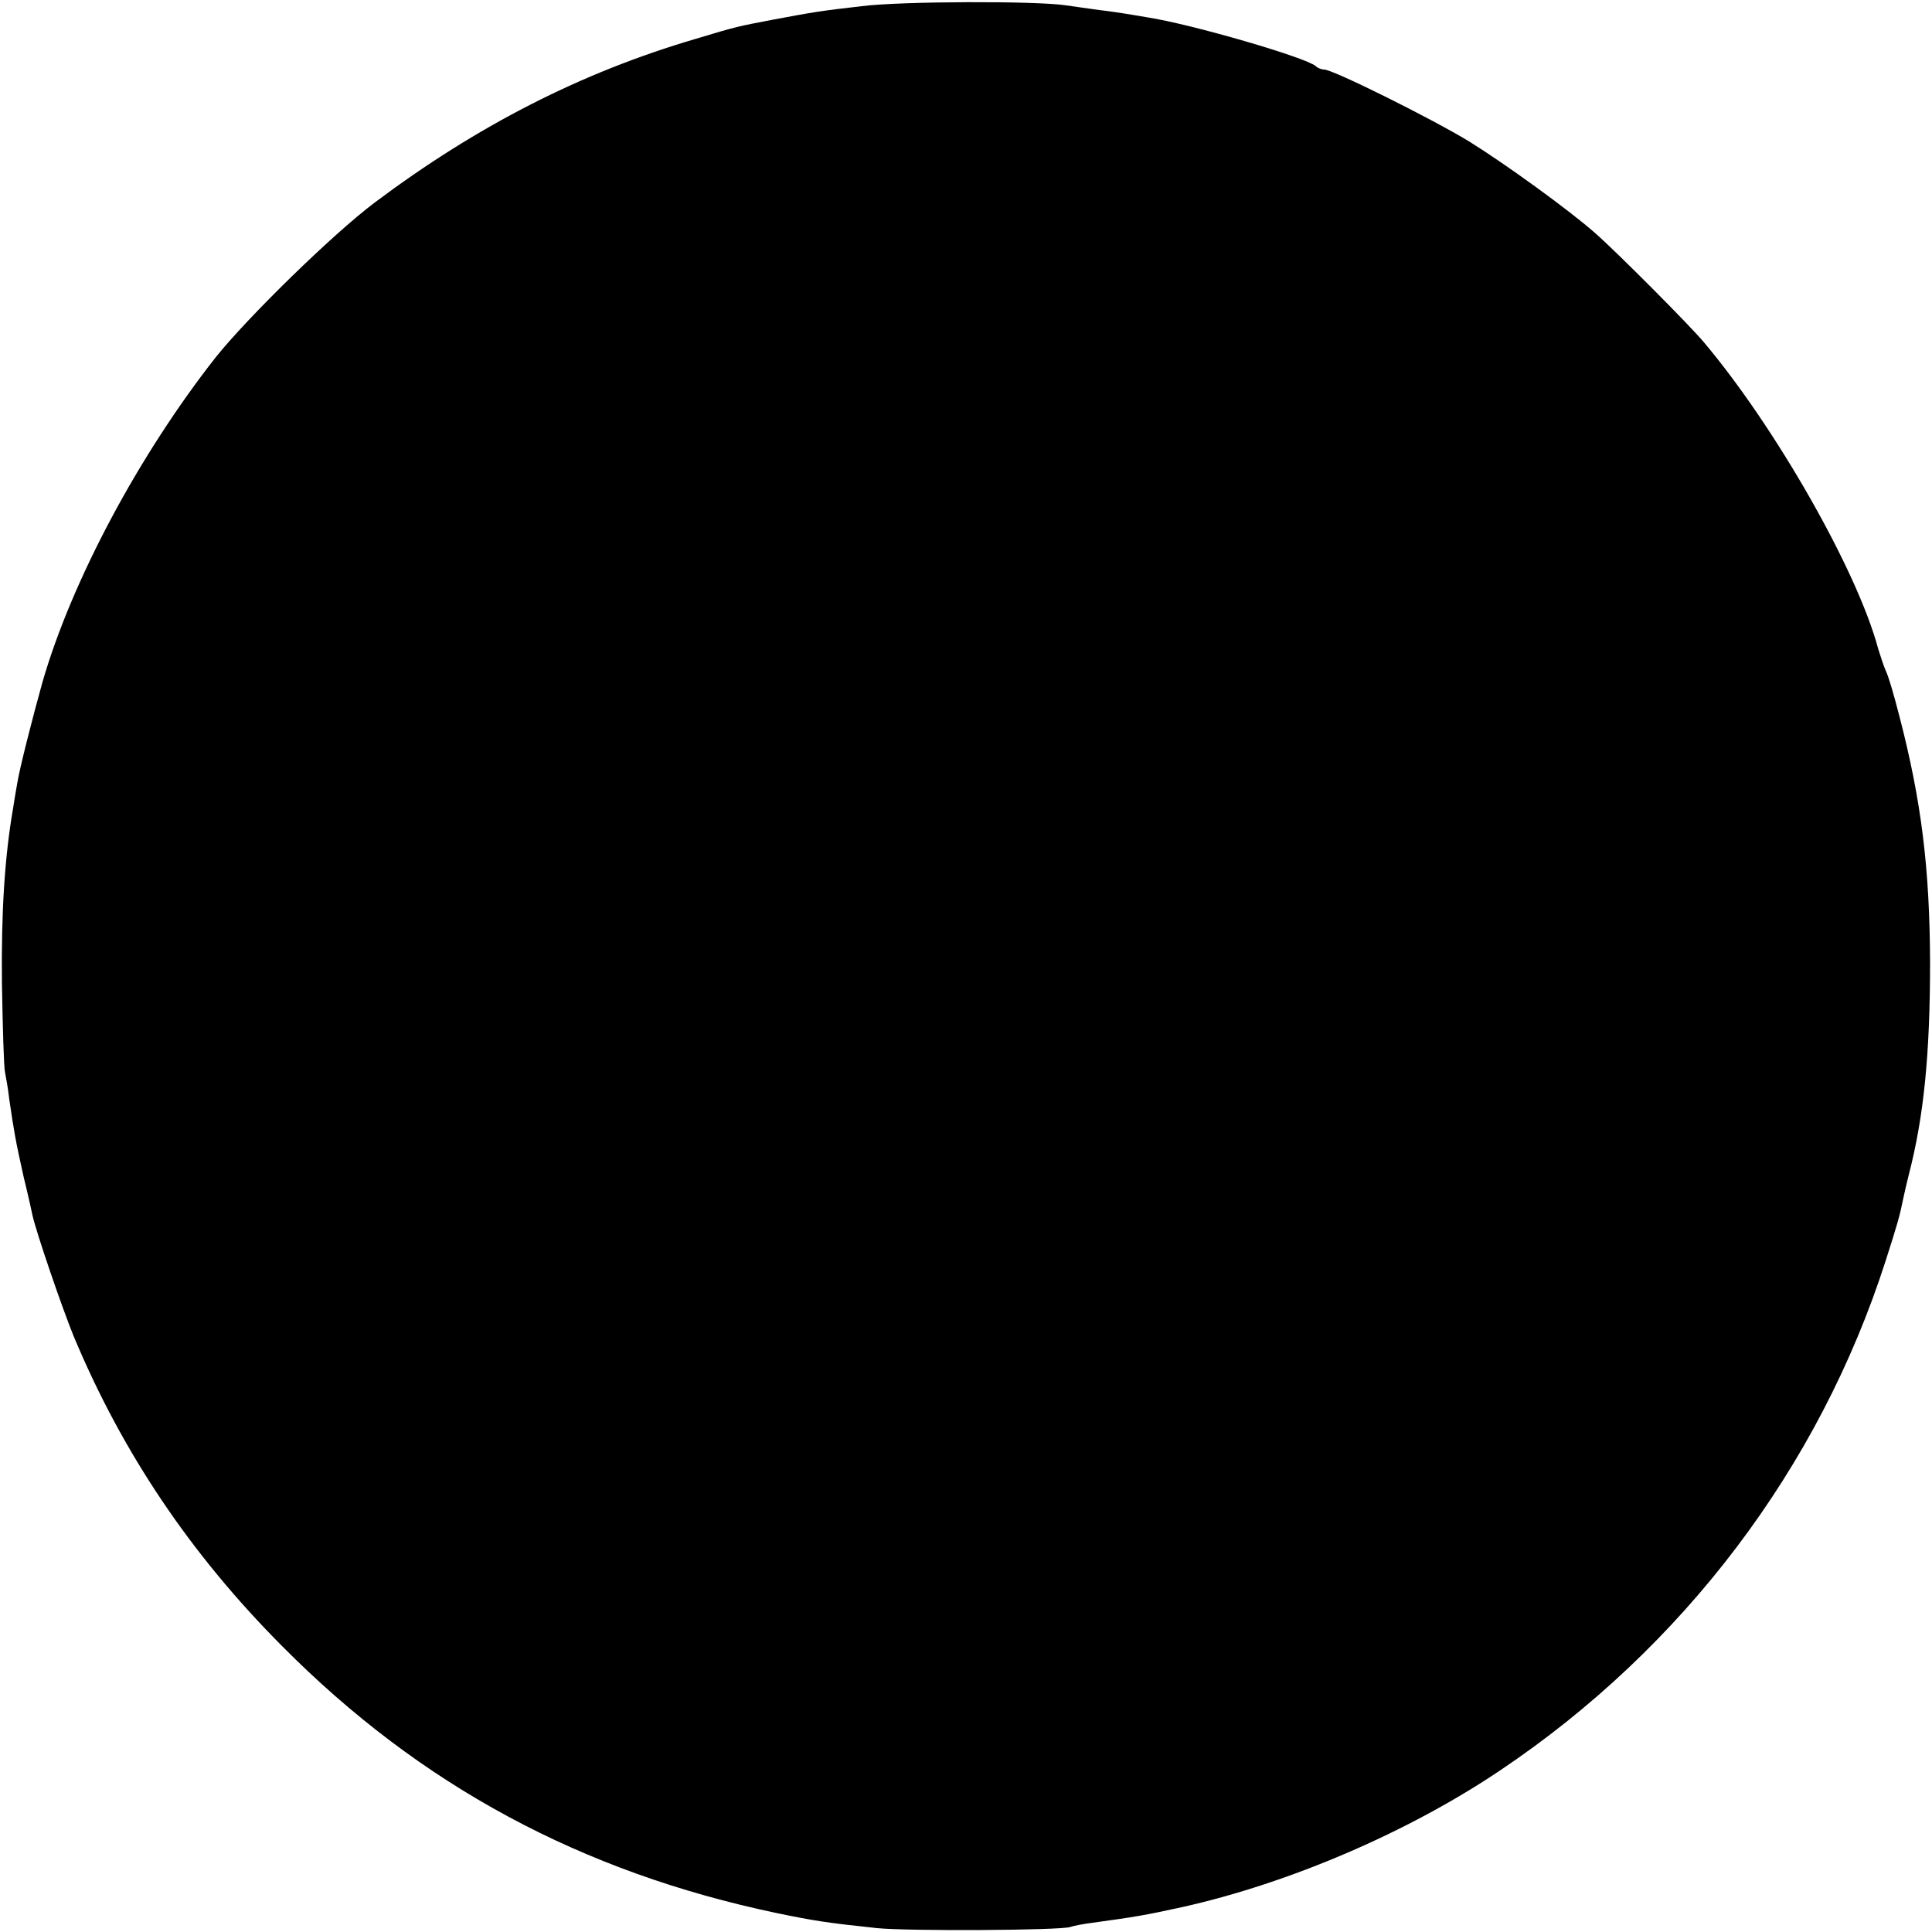
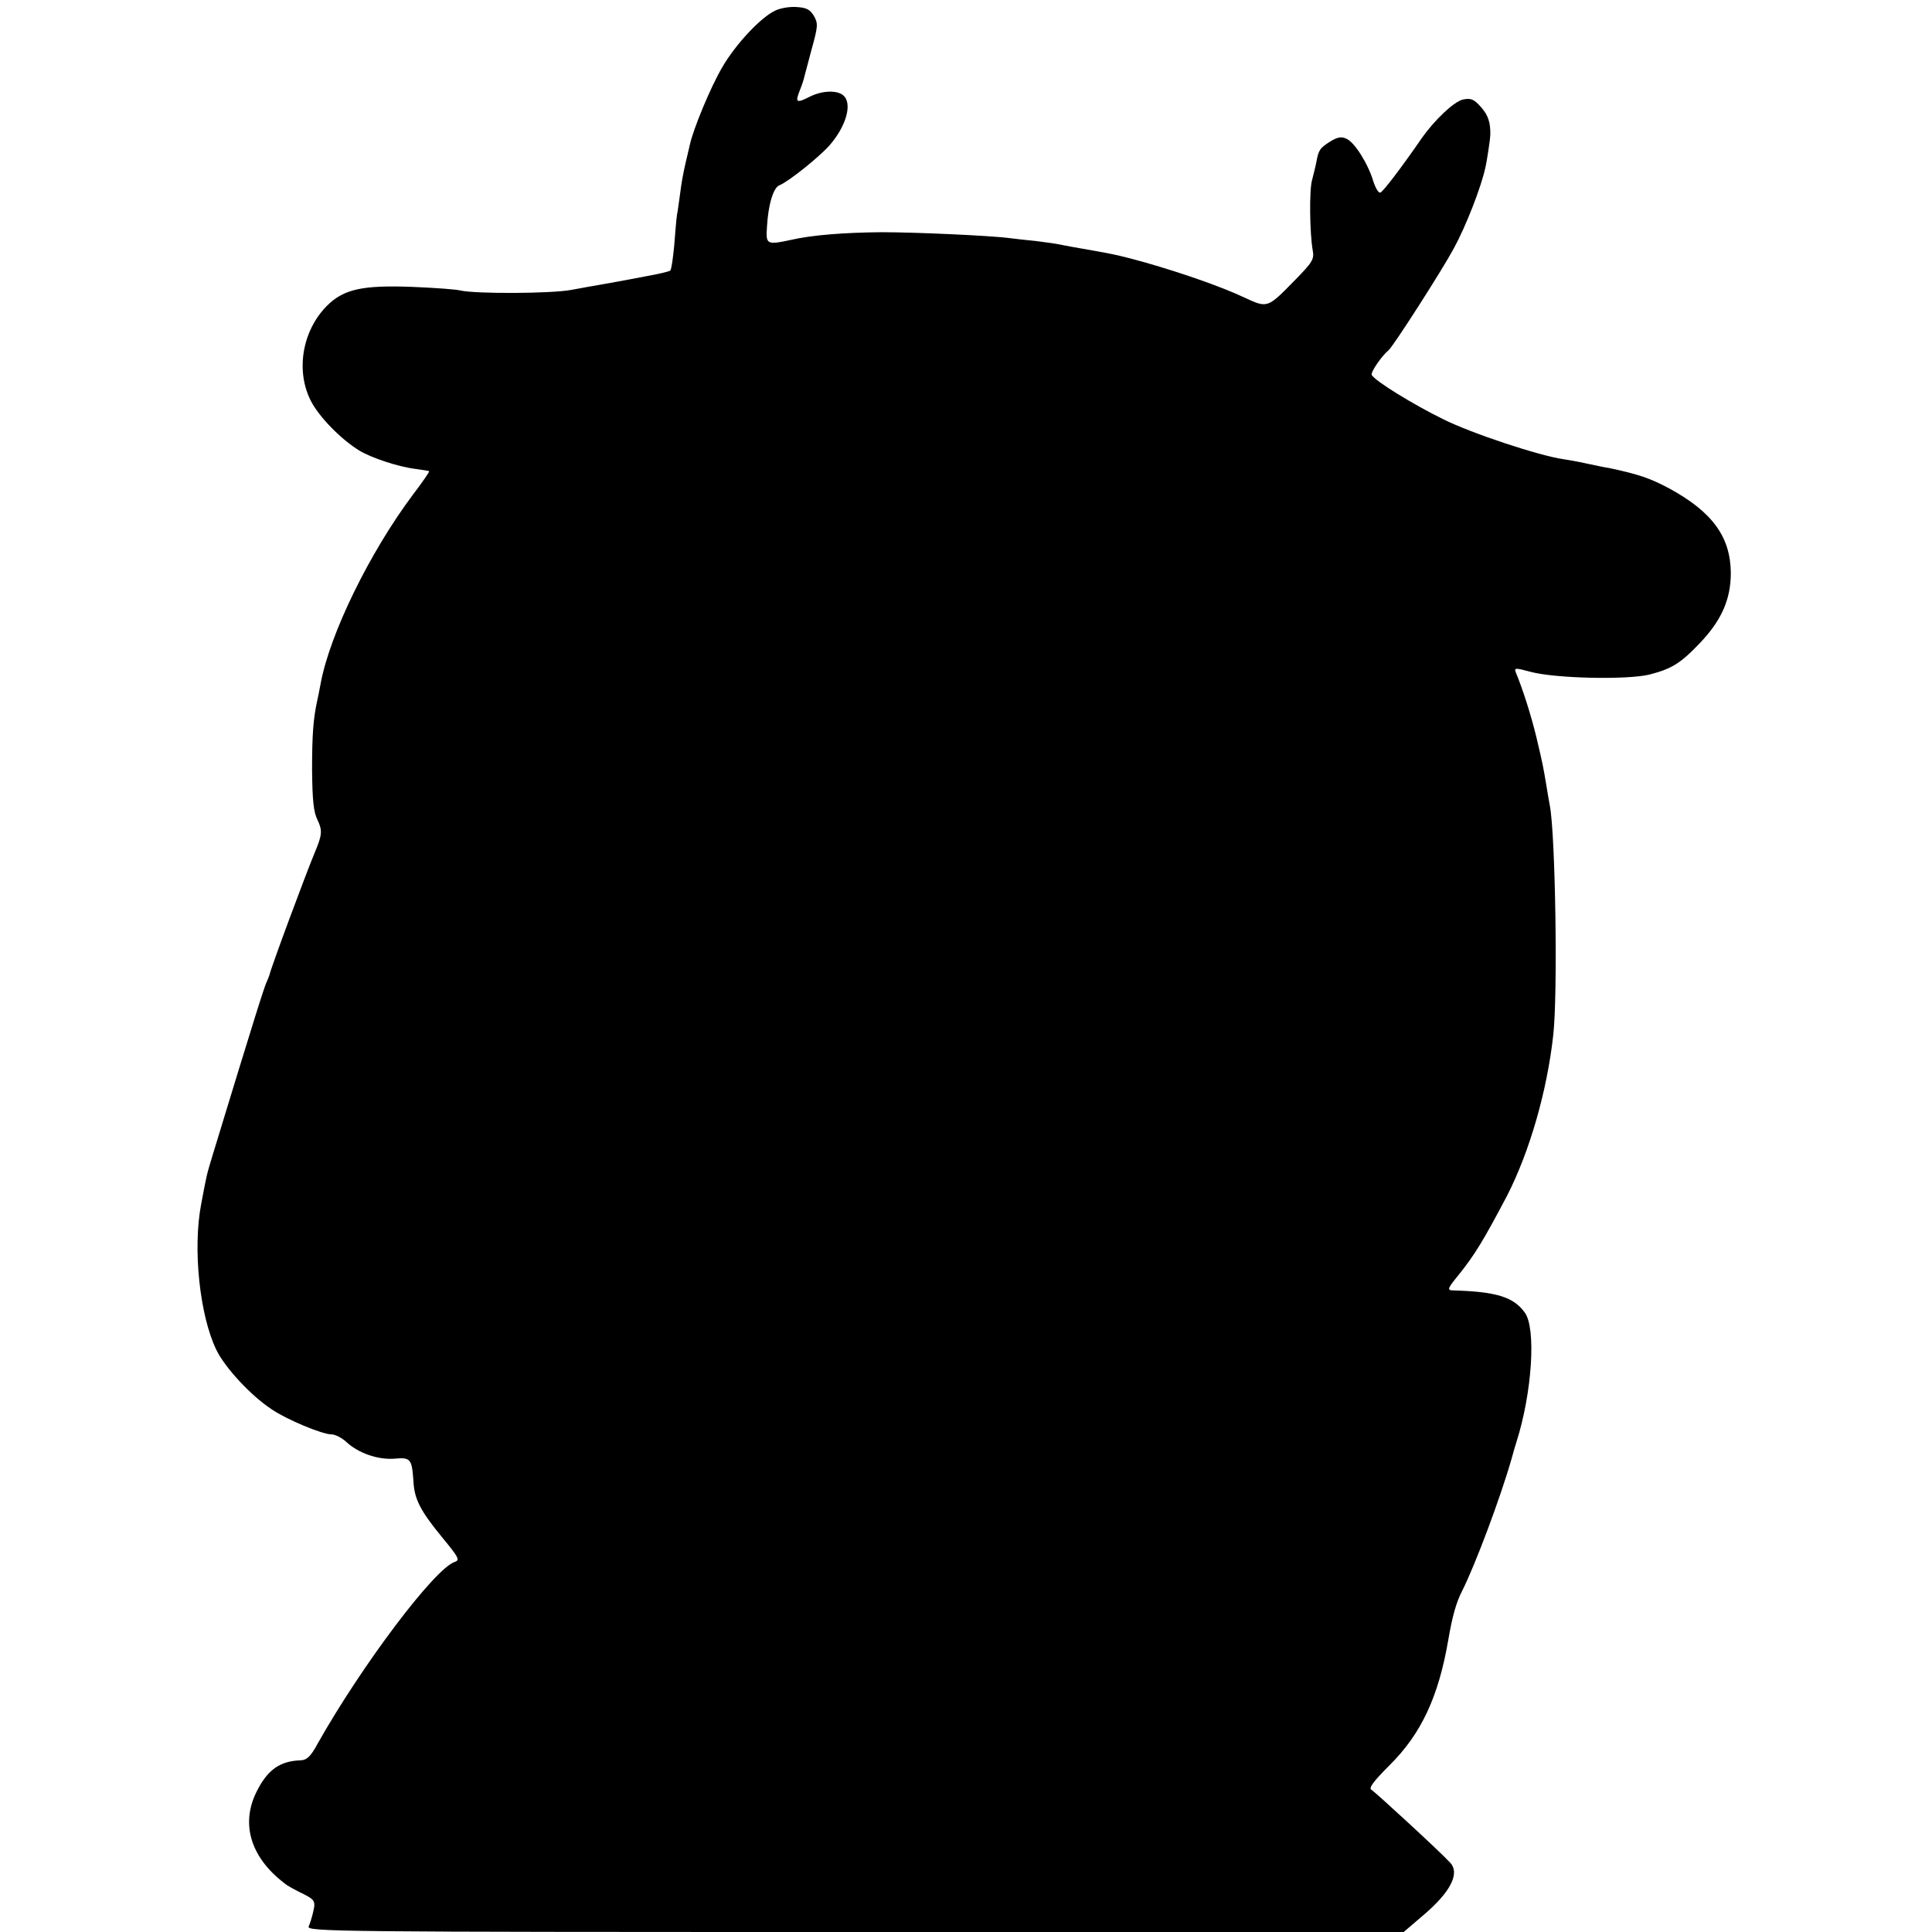
- <svg xmlns="http://www.w3.org/2000/svg" version="1.0" width="500pt" height="500pt" viewBox="0 0 500 500" preserveAspectRatio="xMidYMid meet">
-   <g transform="translate(0,500) scale(0.1,-0.1)" fill="#000000" stroke="none">
-     <path d="M2230 4984 c-106 -12 -129 -16 -230 -35 -89 -17 -92 -17 -201 -50 -296 -87 -565 -225 -829 -423 -108 -81 -329 -297 -412 -401 -198 -252 -372 -577 -448 -840 -26 -93 -59 -223 -65 -260 -4 -22 -9 -52 -11 -66 -22 -127 -31 -269 -29 -454 2 -115 5 -219 8 -230 2 -11 8 -42 11 -70 12 -82 16 -106 37 -200 12 -49 22 -94 23 -100 10 -45 76 -238 107 -314 125 -299 301 -562 539 -801 358 -361 775 -585 1280 -691 97 -20 128 -25 260 -39 80 -8 475 -6 500 3 8 3 34 8 58 11 109 15 134 19 234 41 276 62 582 193 820 353 474 318 826 783 998 1319 31 97 36 114 46 163 3 14 9 41 14 60 39 151 55 312 55 550 -1 242 -22 415 -79 635 -16 62 -28 103 -36 120 -5 11 -13 36 -19 55 -54 203 -267 576 -452 795 -37 44 -224 232 -281 282 -68 60 -234 180 -326 237 -97 59 -352 186 -375 186 -7 0 -17 4 -22 9 -25 22 -319 108 -435 126 -25 4 -52 9 -60 10 -8 1 -37 6 -65 9 -27 4 -66 9 -85 12 -75 12 -429 11 -530 -2z" />
+ <svg xmlns="http://www.w3.org/2000/svg" version="1.0" width="629pt" height="629pt" viewBox="0 0 629 629" preserveAspectRatio="xMidYMid meet">
+   <g transform="translate(0,629) scale(0.1,-0.1)" fill="#000000" stroke="none">
+     <path d="M2525 6256 c-47 -21 -130 -110 -173 -184 -38 -64 -95 -202 -106 -253 -3 -13 -10 -42 -15 -64 -5 -22 -13 -62 -16 -90 -4 -27 -8 -61 -11 -75 -2 -14 -6 -59 -9 -100 -4 -41 -9 -78 -13 -81 -4 -3 -41 -12 -82 -19 -41 -8 -79 -15 -85 -16 -5 -1 -28 -5 -50 -9 -22 -4 -70 -12 -106 -19 -65 -12 -308 -13 -359 -2 -14 4 -85 9 -158 12 -162 6 -223 -7 -278 -62 -80 -81 -102 -211 -52 -309 27 -53 99 -126 158 -162 40 -24 127 -53 185 -60 22 -3 41 -6 42 -7 2 -2 -22 -36 -53 -77 -140 -187 -270 -452 -300 -614 -4 -22 -9 -47 -11 -55 -13 -59 -17 -112 -17 -226 1 -101 5 -139 18 -164 16 -34 15 -48 -9 -105 -30 -72 -143 -376 -148 -400 -2 -5 -5 -14 -8 -20 -7 -12 -47 -140 -175 -560 -23 -76 -20 -65 -39 -165 -28 -145 -5 -364 50 -476 28 -57 111 -147 179 -192 50 -34 165 -82 196 -82 11 0 33 -11 48 -25 39 -36 102 -58 156 -54 53 5 57 -1 62 -73 3 -59 22 -96 95 -185 52 -63 57 -72 40 -78 -65 -20 -304 -338 -447 -592 -22 -41 -35 -53 -54 -54 -69 -2 -110 -31 -146 -105 -52 -107 -15 -218 101 -302 6 -4 24 -14 40 -22 50 -24 53 -28 45 -63 -4 -18 -11 -40 -15 -49 -7 -17 82 -18 1779 -18 l1786 0 62 53 c91 77 122 138 89 173 -35 38 -243 229 -256 237 -10 5 6 27 59 80 103 102 159 222 191 407 13 77 26 123 45 160 43 85 125 304 161 430 7 25 14 50 16 55 51 160 65 371 27 422 -37 51 -93 68 -237 72 -16 1 -12 9 20 48 54 67 82 113 160 261 73 143 130 340 150 523 15 134 7 648 -11 745 -2 10 -7 39 -11 64 -11 65 -11 67 -33 160 -18 74 -44 155 -67 211 -6 15 -1 15 47 2 80 -22 316 -27 389 -9 72 19 100 36 162 101 72 75 102 144 102 230 -1 117 -60 198 -199 274 -63 34 -102 47 -196 67 -14 2 -47 9 -75 15 -27 6 -61 12 -75 14 -78 11 -299 84 -391 130 -100 49 -221 124 -233 144 -5 8 32 62 55 81 16 14 172 257 212 331 40 73 90 202 103 264 5 20 16 95 16 105 1 41 -7 65 -30 91 -24 27 -33 30 -59 25 -30 -7 -93 -67 -135 -127 -67 -97 -125 -173 -134 -176 -6 -2 -16 15 -23 37 -17 57 -61 127 -87 138 -16 8 -29 6 -52 -8 -35 -22 -39 -28 -46 -66 -3 -16 -10 -43 -14 -59 -10 -31 -8 -177 2 -231 5 -28 -1 -38 -59 -97 -89 -91 -88 -91 -165 -55 -75 35 -198 78 -320 113 -83 23 -97 26 -170 39 -59 10 -84 15 -105 19 -12 3 -48 8 -80 12 -33 3 -73 8 -90 10 -62 8 -304 19 -415 19 -119 -1 -226 -9 -295 -25 -79 -17 -82 -15 -78 42 4 73 21 129 41 136 28 11 126 89 162 129 56 64 76 138 45 164 -21 17 -68 15 -107 -4 -43 -22 -49 -20 -37 12 6 15 13 34 15 42 2 8 14 52 26 98 21 76 22 85 8 110 -13 21 -24 27 -55 29 -22 2 -53 -3 -70 -11z" />
  </g>
</svg>
